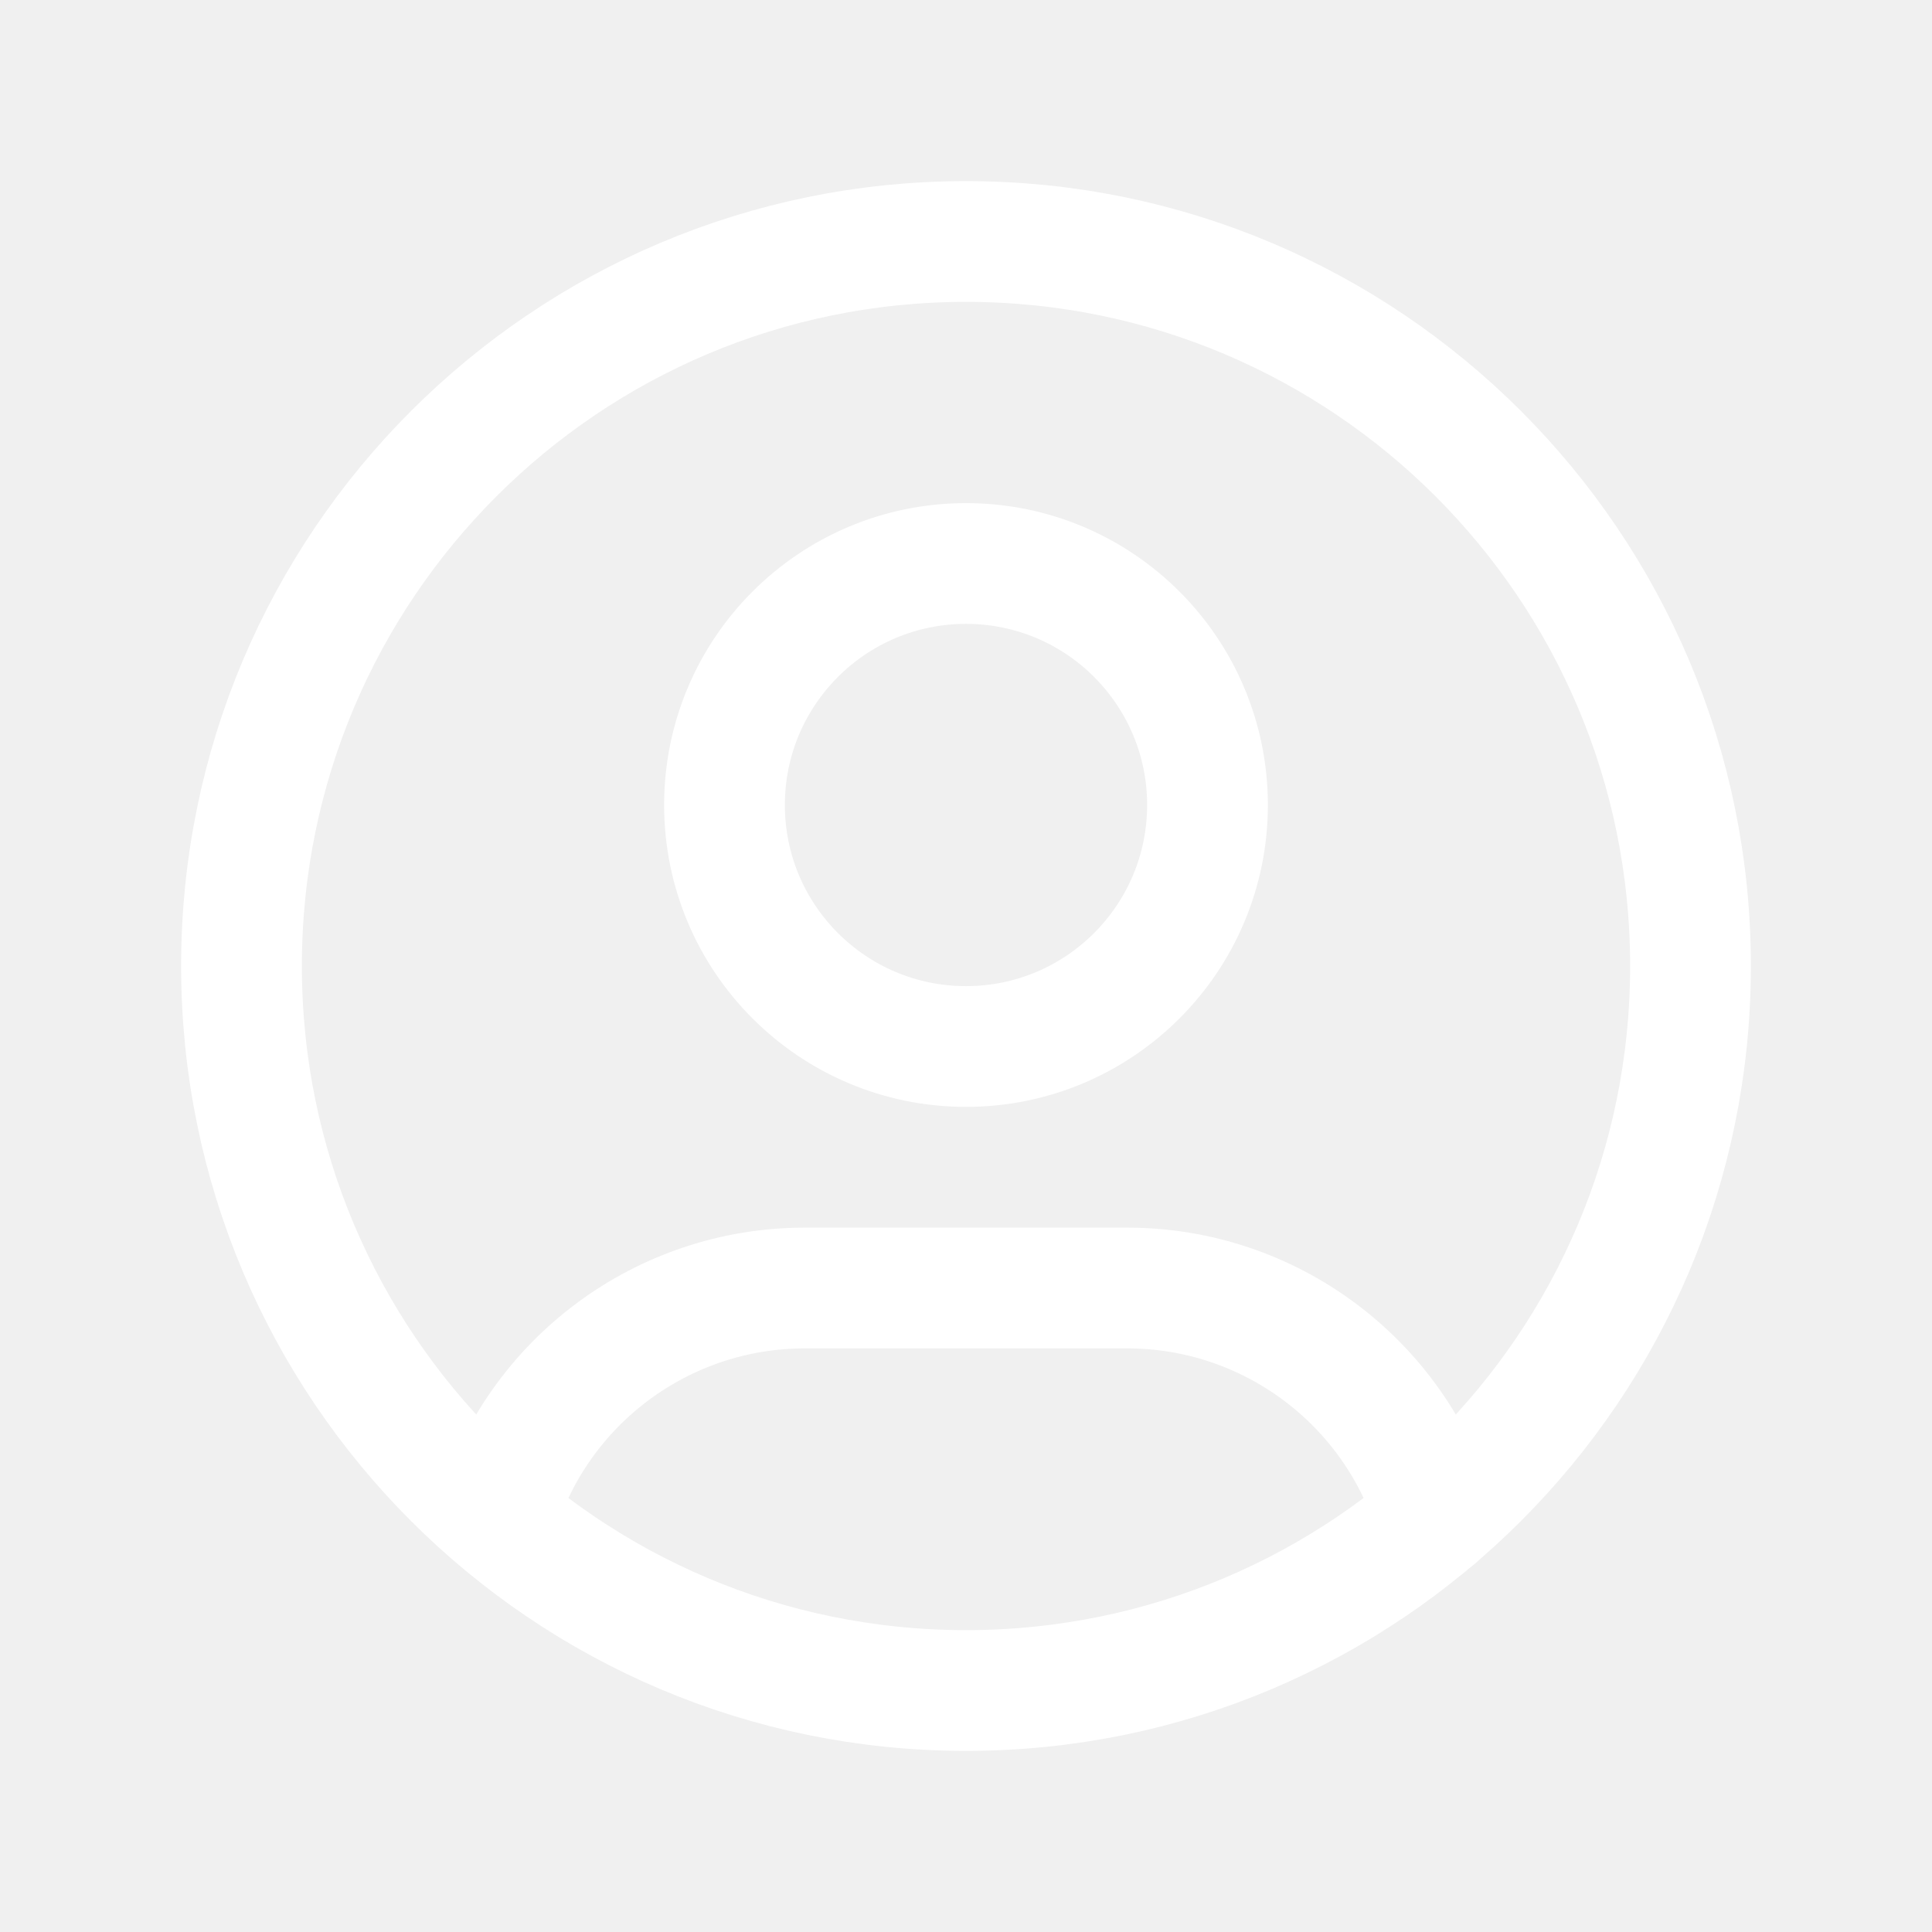
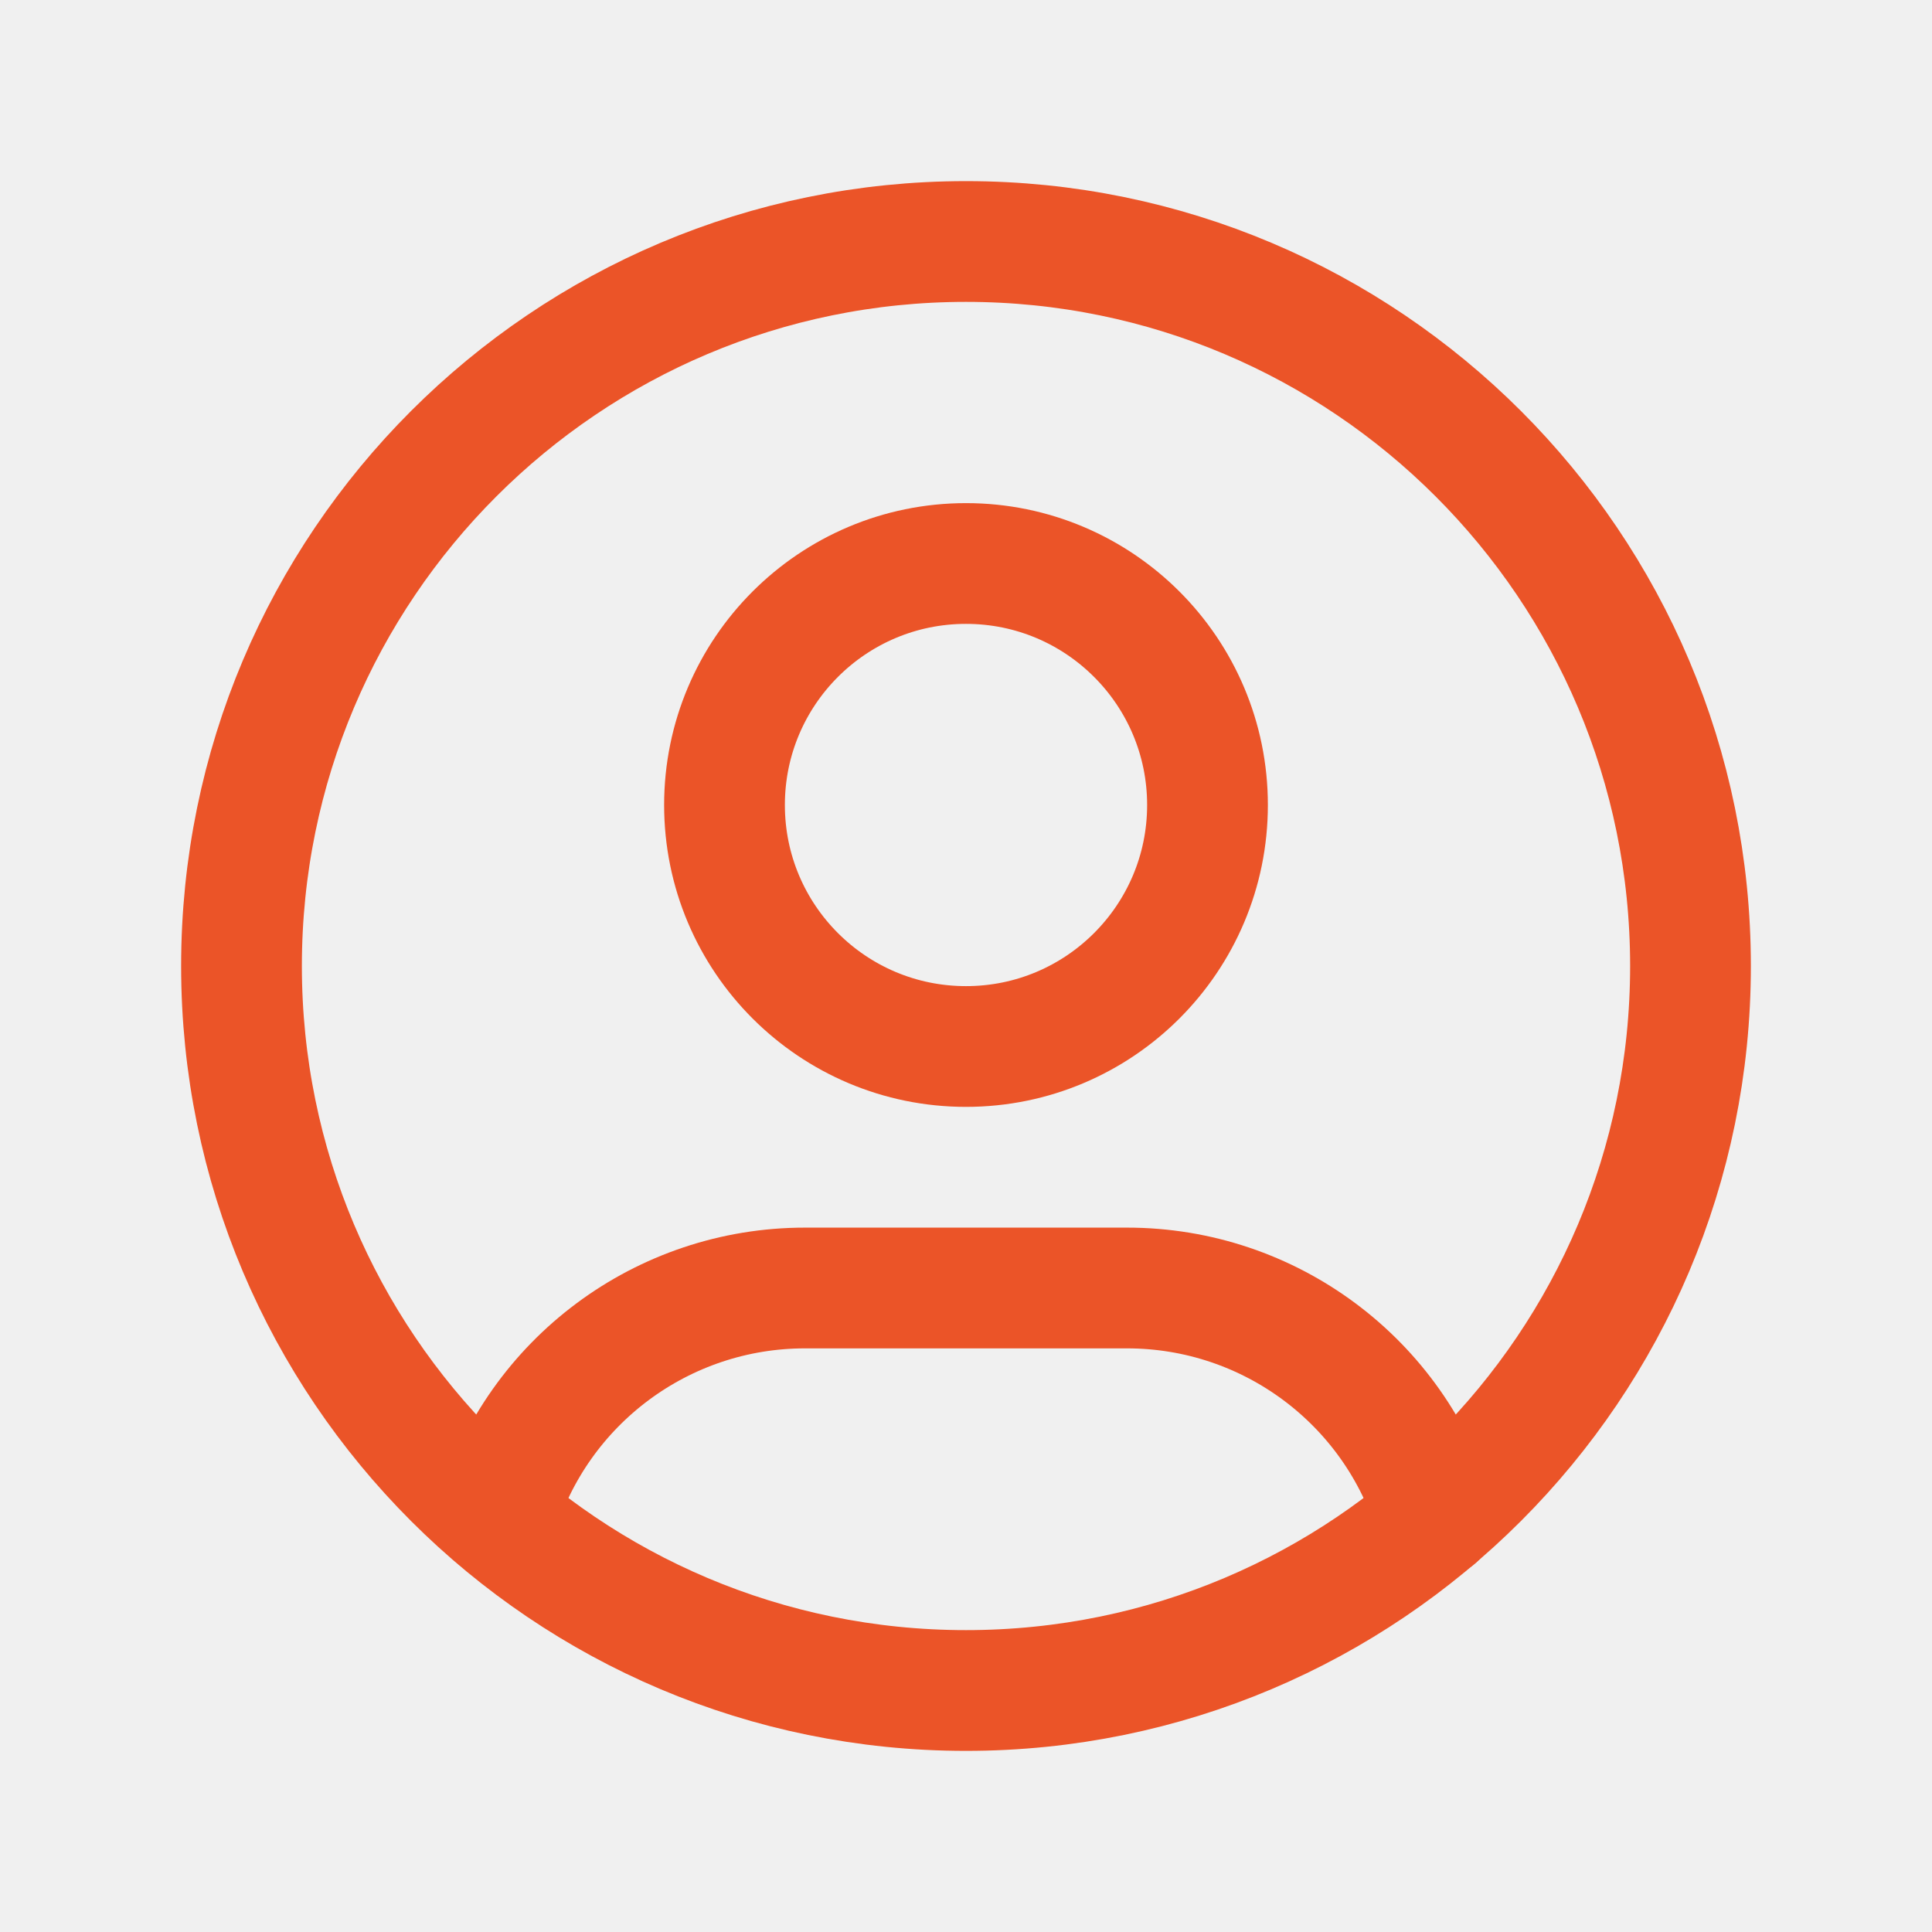
- <svg xmlns="http://www.w3.org/2000/svg" class="icon icon-tabler icon-tabler-user-circle" width="40" height="40" viewBox="0 0 24 24" stroke-width="1.5" stroke="#ffffff" fill="none" stroke-linecap="round" stroke-linejoin="round">
+ <svg xmlns="http://www.w3.org/2000/svg" class="icon icon-tabler icon-tabler-user-circle" width="40" height="40" viewBox="0 0 24 24" stroke-width="1.5" stroke="#EB5428" fill="none" stroke-linecap="round" stroke-linejoin="round">
  <path stroke="none" d="M0 0h24v24H0z" fill="none" />
  <circle cx="12" cy="12" r="9" />
  <circle cx="12" cy="10" r="3" />
  <path d="M6.168 18.849a4 4 0 0 1 3.832 -2.849h4a4 4 0 0 1 3.834 2.855" />
</svg>
